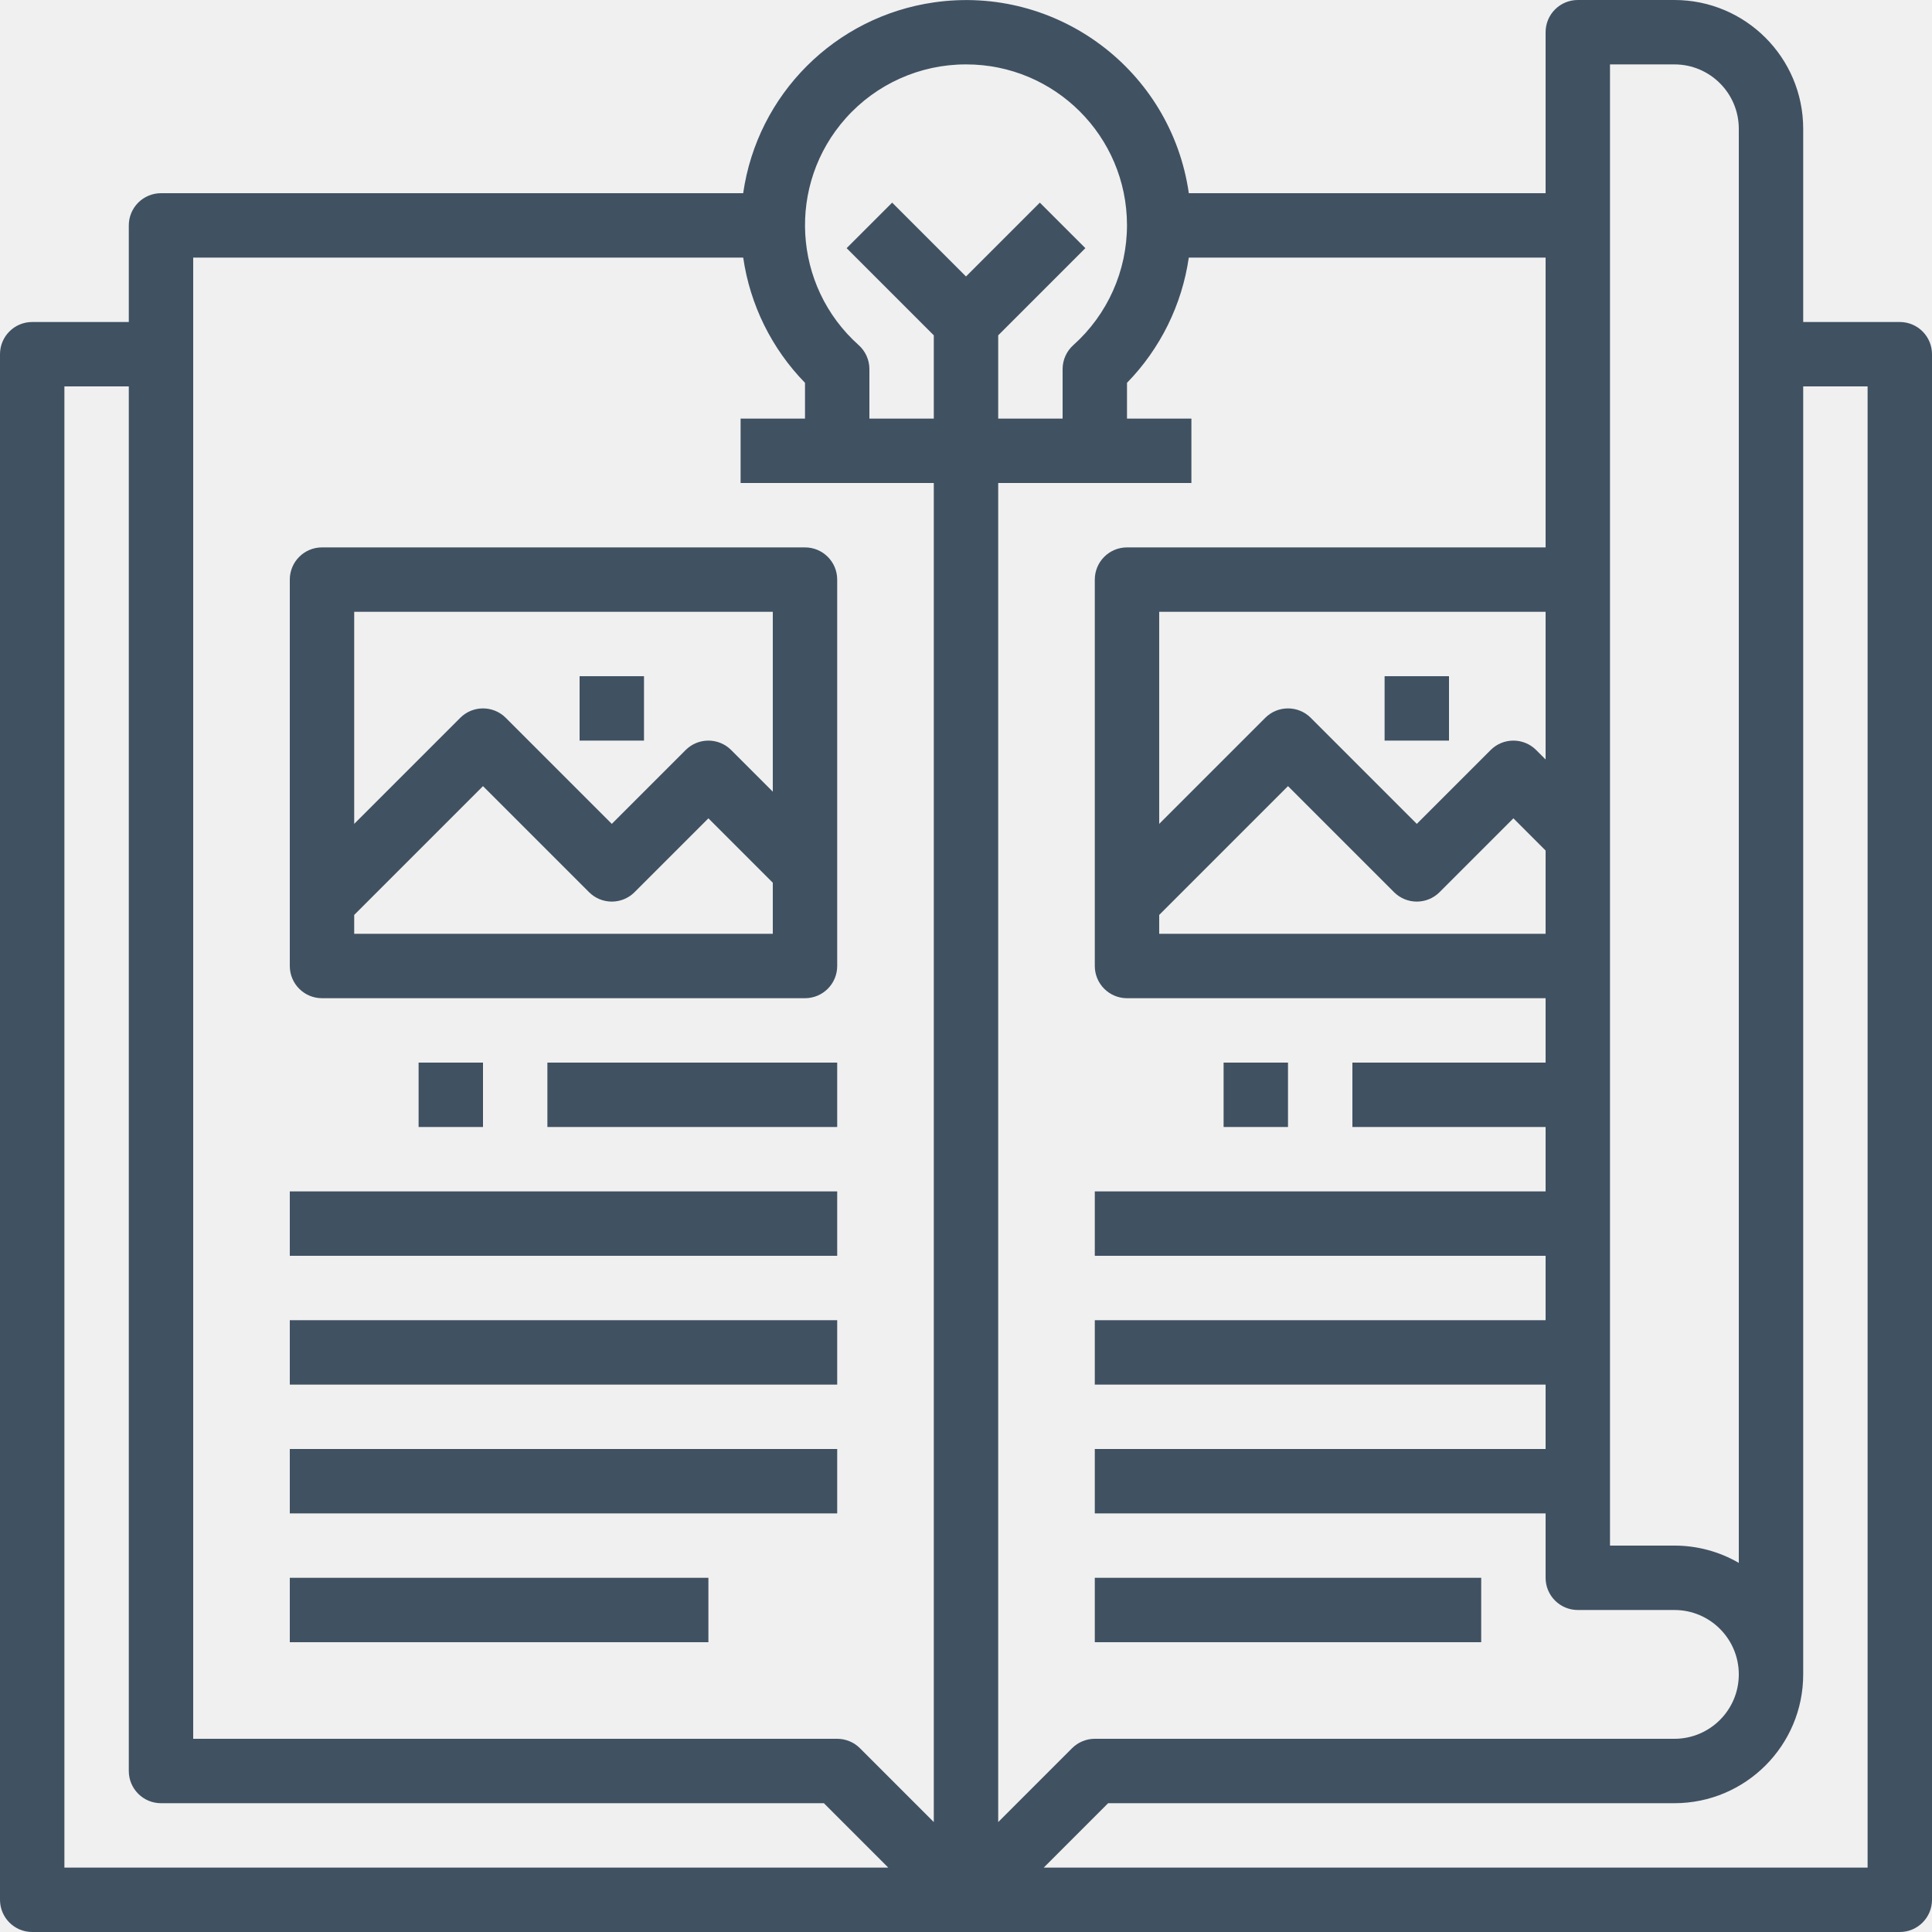
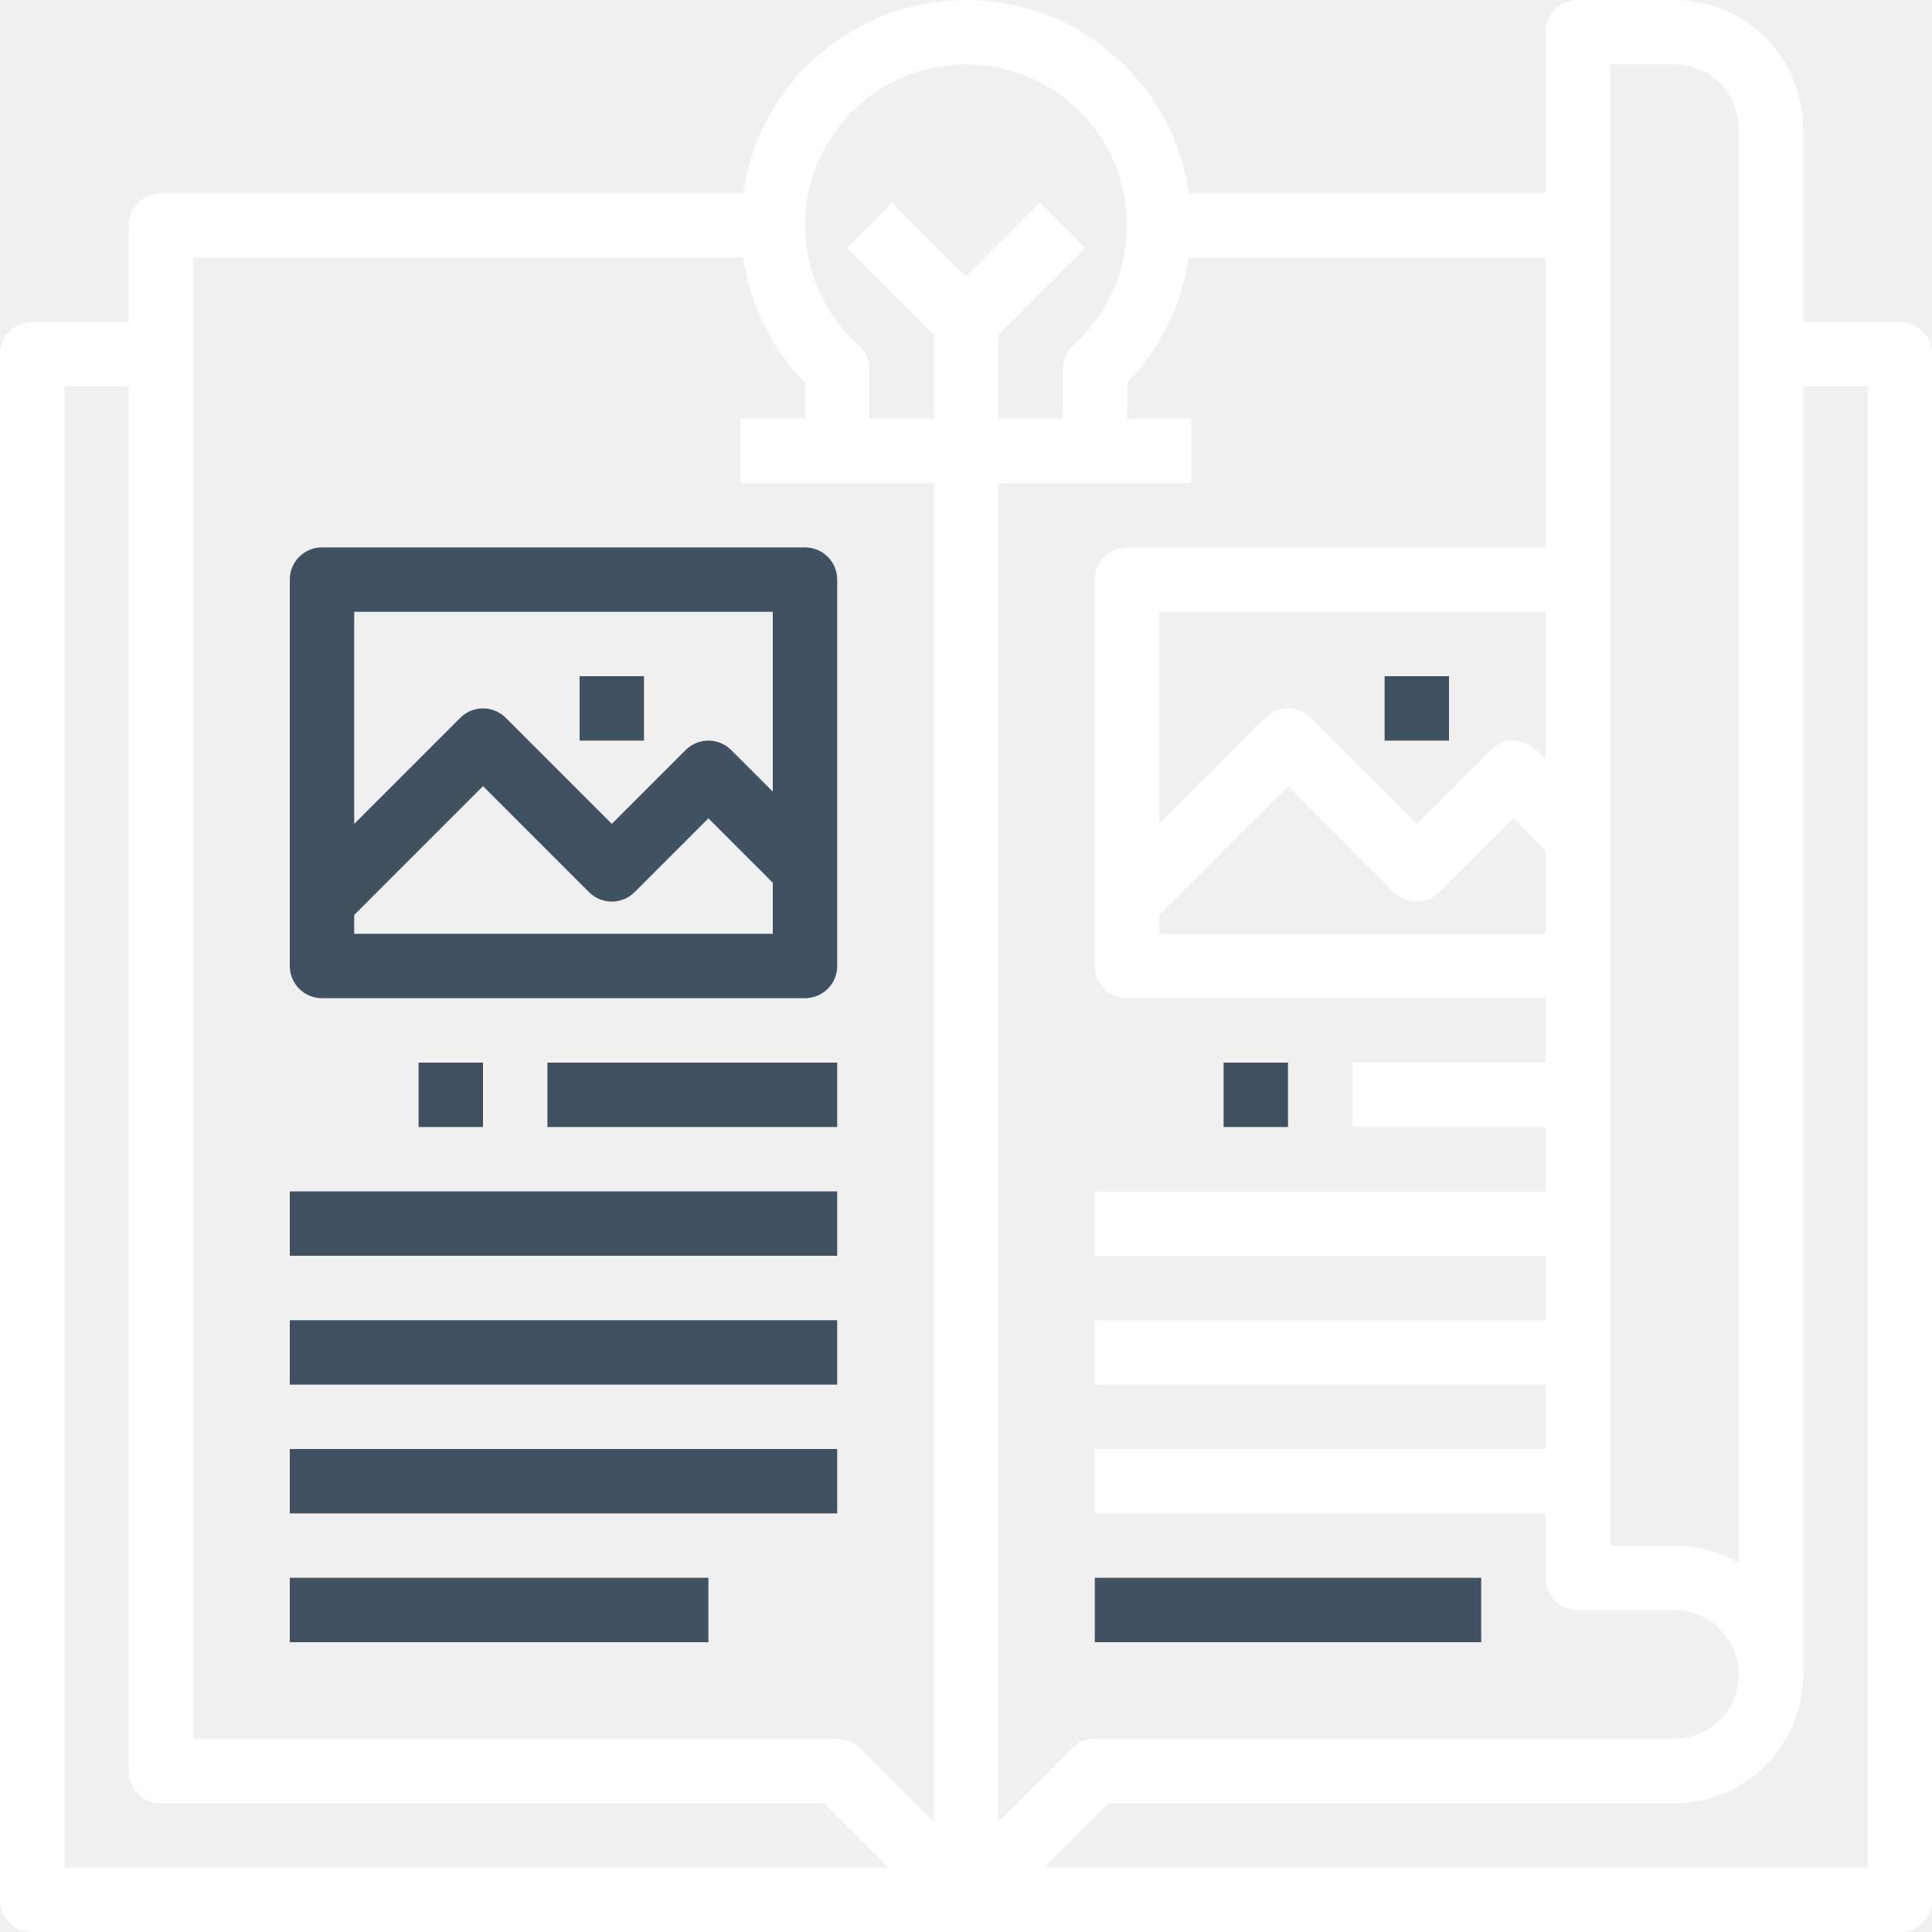
<svg xmlns="http://www.w3.org/2000/svg" version="1.1" id="Capa_1" x="0px" y="0px" viewBox="0 0 480 480" style="enable-background:new 0 0 480 480;" xml:space="preserve" width="100%" height="100%" class="">
  <g>
    <g>
      <g>
-         <path d="M472,80h-24V32c0-17.673-14.327-32-32-32h-24c-4.418,0-8,3.582-8,8v40h-88.64c-4.391-30.574-32.736-51.8-63.311-47.409    C207.475,4.12,188.169,23.426,184.64,48H40c-4.418,0-8,3.582-8,8v24H8c-4.418,0-8,3.582-8,8v384c0,4.418,3.582,8,8,8h464    c4.418,0,8-3.582,8-8V88C480,83.582,476.418,80,472,80z M400,16h16c8.837,0,16,7.163,16,16v356.296    c-4.859-2.822-10.38-4.305-16-4.296h-16V16z M16,464V96h16v344c0,4.418,3.582,8,8,8h164.688l16,16H16z M232,452.688    l-18.344-18.344c-1.5-1.5-3.534-2.344-5.656-2.344H48V64h136.648c1.7,11.733,7.074,22.625,15.352,31.112V104h-16v16h48V452.688z     M232,83.312V104h-16V91.704c0-2.271-0.966-4.435-2.656-5.952c-16.458-14.697-17.886-39.952-3.189-56.411    c7.59-8.5,18.45-13.354,29.845-13.341c22.065-0.025,39.972,17.842,39.997,39.906c0.013,11.396-4.841,22.255-13.341,29.846    c-1.69,1.517-2.656,3.681-2.656,5.952V104h-16V83.312l21.656-21.656l-11.312-11.312L240,68.688l-18.344-18.344l-11.312,11.312    L232,83.312z M248,120h48v-16h-16v-8.888c8.278-8.487,13.652-19.379,15.352-31.112H384v72H280c-4.418,0-8,3.582-8,8v96    c0,4.418,3.582,8,8,8h104v16h-48v16h48v16H272v16h112v16H272v16h112v16H272v16h112v16c0,4.418,3.582,8,8,8h24    c8.837,0,16,7.163,16,16s-7.163,16-16,16H272c-2.122,0-4.156,0.844-5.656,2.344L248,452.688V120z M381.656,186.344    c-3.124-3.123-8.188-3.123-11.312,0L352,204.688l-26.344-26.344c-3.124-3.123-8.188-3.123-11.312,0L288,204.688V152h96v36.688    L381.656,186.344z M384,211.312V232h-96v-4.688l32-32l26.344,26.344c3.124,3.123,8.188,3.123,11.312,0L376,203.312L384,211.312z     M464,464H259.312l16-16H416c17.673,0,32-14.327,32-32V96h16V464z" data-original="#000000" class="active-path" data-old_color="#0091FF" fill="#405162" />
+         <path d="M472,80h-24V32c0-17.673-14.327-32-32-32h-24c-4.418,0-8,3.582-8,8v40h-88.64c-4.391-30.574-32.736-51.8-63.311-47.409    C207.475,4.12,188.169,23.426,184.64,48H40c-4.418,0-8,3.582-8,8v24H8c-4.418,0-8,3.582-8,8v384c0,4.418,3.582,8,8,8h464    c4.418,0,8-3.582,8-8V88C480,83.582,476.418,80,472,80z M400,16h16c8.837,0,16,7.163,16,16v356.296    c-4.859-2.822-10.38-4.305-16-4.296h-16V16z M16,464V96h16v344c0,4.418,3.582,8,8,8h164.688l16,16H16z M232,452.688    l-18.344-18.344c-1.5-1.5-3.534-2.344-5.656-2.344H48V64h136.648c1.7,11.733,7.074,22.625,15.352,31.112V104h-16v16h48V452.688z     M232,83.312V104h-16V91.704c0-2.271-0.966-4.435-2.656-5.952c-16.458-14.697-17.886-39.952-3.189-56.411    c7.59-8.5,18.45-13.354,29.845-13.341c22.065-0.025,39.972,17.842,39.997,39.906c0.013,11.396-4.841,22.255-13.341,29.846    c-1.69,1.517-2.656,3.681-2.656,5.952V104h-16V83.312l21.656-21.656l-11.312-11.312L240,68.688l-18.344-18.344l-11.312,11.312    L232,83.312z M248,120h48v-16h-16v-8.888c8.278-8.487,13.652-19.379,15.352-31.112H384v72H280c-4.418,0-8,3.582-8,8v96    c0,4.418,3.582,8,8,8h104v16h-48v16h48v16H272v16h112v16H272v16h112v16H272v16h112v16c0,4.418,3.582,8,8,8h24    c8.837,0,16,7.163,16,16s-7.163,16-16,16H272c-2.122,0-4.156,0.844-5.656,2.344L248,452.688V120z M381.656,186.344    c-3.124-3.123-8.188-3.123-11.312,0L352,204.688l-26.344-26.344c-3.124-3.123-8.188-3.123-11.312,0L288,204.688V152h96v36.688    L381.656,186.344z M384,211.312V232h-96v-4.688l32-32l26.344,26.344c3.124,3.123,8.188,3.123,11.312,0L376,203.312L384,211.312z     M464,464H259.312l16-16H416c17.673,0,32-14.327,32-32V96h16V464z" data-original="#000000" class="active-path" data-old_color="#0091FF" fill="white" />
      </g>
    </g>
    <g>
      <g>
        <path d="M200,136H80c-4.418,0-8,3.582-8,8v96c0,4.418,3.582,8,8,8h120c4.418,0,8-3.582,8-8v-96C208,139.582,204.418,136,200,136z     M192,232H88v-4.688l32-32l26.344,26.344c3.124,3.123,8.188,3.123,11.312,0L176,203.312l16,16V232z M192,196.688l-10.344-10.344    c-3.124-3.123-8.188-3.123-11.312,0L152,204.688l-26.344-26.344c-3.124-3.123-8.188-3.123-11.312,0L88,204.688V152h104V196.688z" data-original="#000000" class="active-path" data-old_color="#0091FF" fill="#405162" />
      </g>
    </g>
    <g>
      <g>
        <rect x="144" y="168" width="16" height="16" data-original="#000000" class="active-path" data-old_color="#0091FF" fill="#405162" />
      </g>
    </g>
    <g>
      <g>
        <rect x="104" y="264" width="16" height="16" data-original="#000000" class="active-path" data-old_color="#0091FF" fill="#405162" />
      </g>
    </g>
    <g>
      <g>
        <rect x="136" y="264" width="72" height="16" data-original="#000000" class="active-path" data-old_color="#0091FF" fill="#405162" />
      </g>
    </g>
    <g>
      <g>
        <rect x="72" y="296" width="136" height="16" data-original="#000000" class="active-path" data-old_color="#0091FF" fill="#405162" />
      </g>
    </g>
    <g>
      <g>
        <rect x="72" y="328" width="136" height="16" data-original="#000000" class="active-path" data-old_color="#0091FF" fill="#405162" />
      </g>
    </g>
    <g>
      <g>
        <rect x="72" y="360" width="136" height="16" data-original="#000000" class="active-path" data-old_color="#0091FF" fill="#405162" />
      </g>
    </g>
    <g>
      <g>
        <rect x="72" y="392" width="104" height="16" data-original="#000000" class="active-path" data-old_color="#0091FF" fill="#405162" />
      </g>
    </g>
    <g>
      <g>
        <rect x="344" y="168" width="16" height="16" data-original="#000000" class="active-path" data-old_color="#0091FF" fill="#405162" />
      </g>
    </g>
    <g>
      <g>
        <rect x="304" y="264" width="16" height="16" data-original="#000000" class="active-path" data-old_color="#0091FF" fill="#405162" />
      </g>
    </g>
    <g>
      <g>
        <rect x="272" y="392" width="96" height="16" data-original="#000000" class="active-path" data-old_color="#0091FF" fill="#405162" />
      </g>
    </g>
  </g>
</svg>
